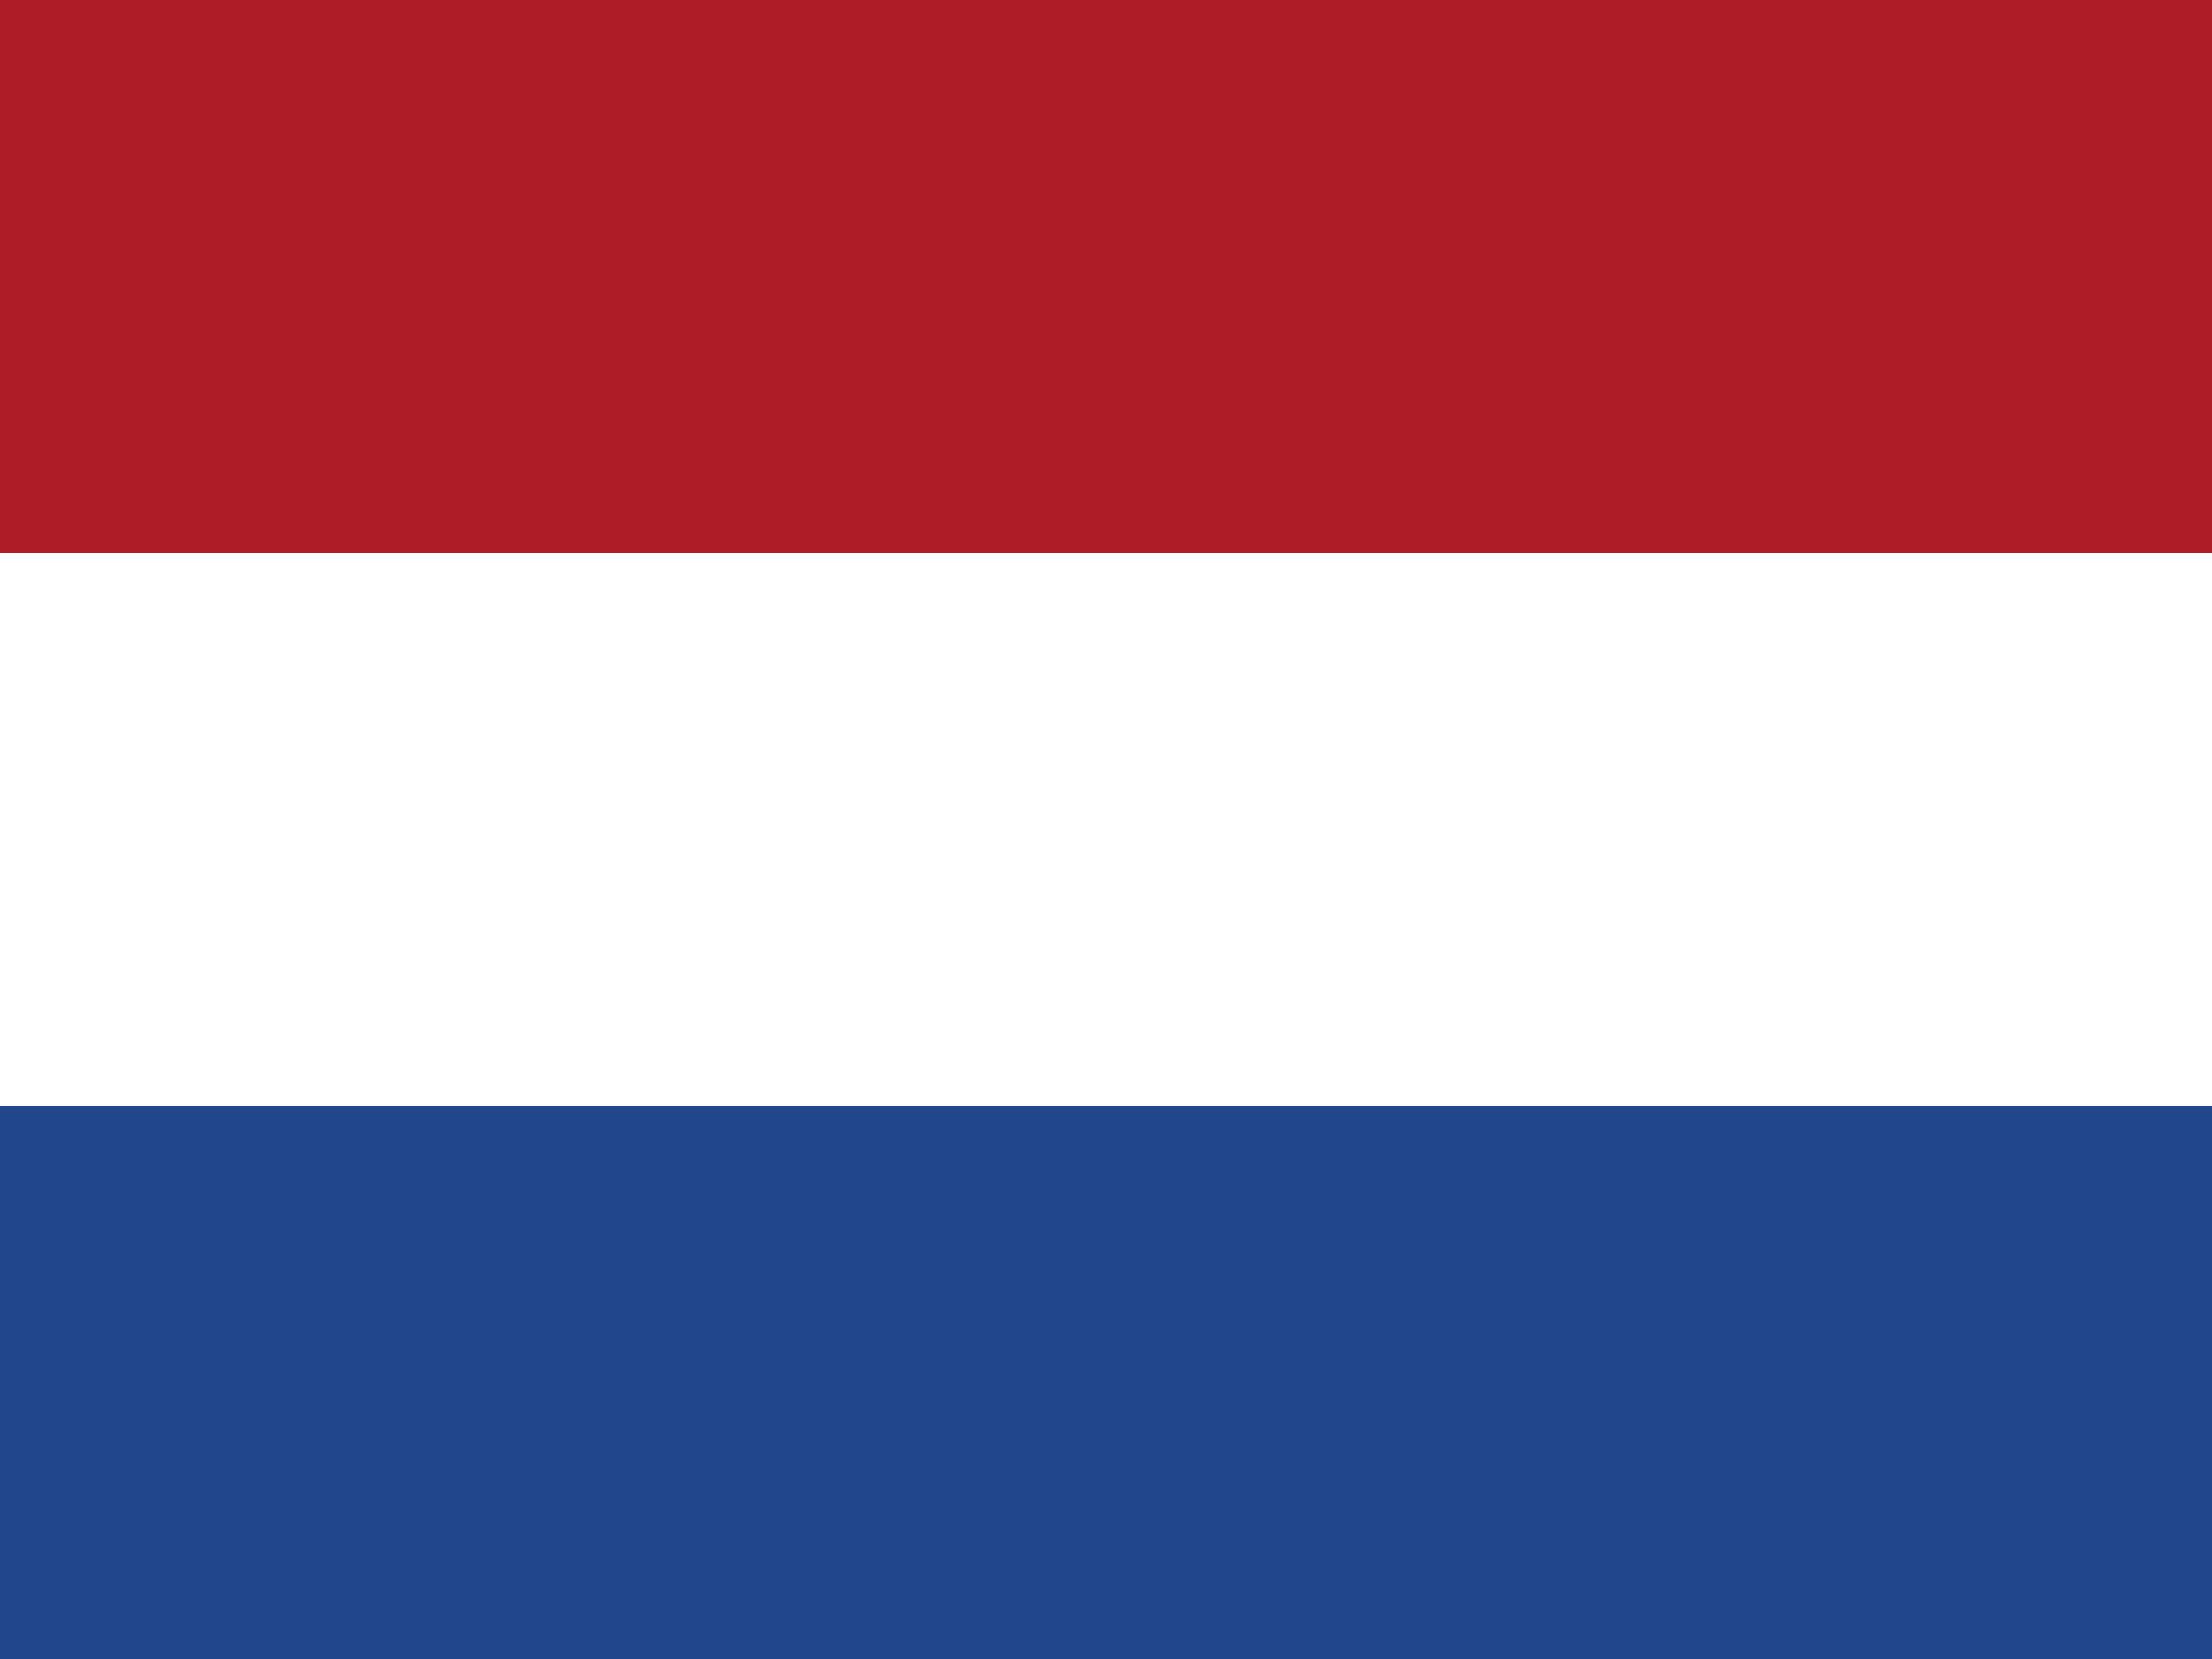
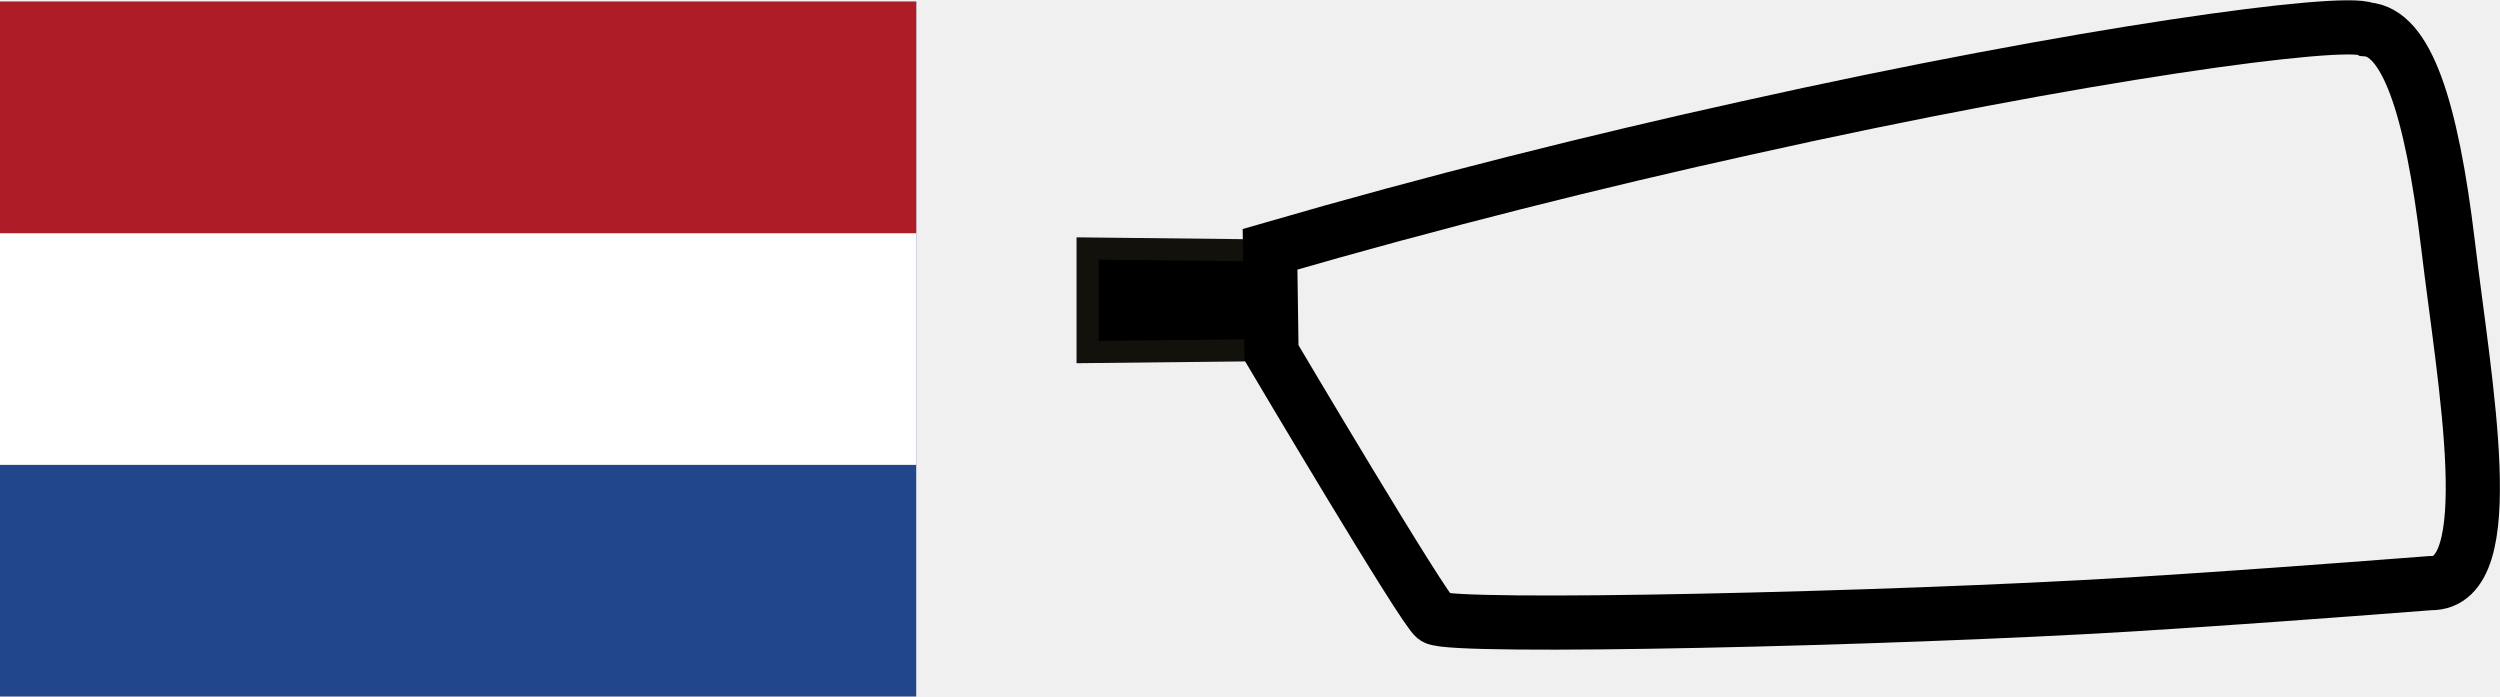
- <svg xmlns="http://www.w3.org/2000/svg" id="flag-icons-nl" viewBox="0 0 20 15" version="1.1" width="20" height="15">
-   <defs id="defs837" />
-   <path fill="#21468b" d="M 0,0 H 20 V 15 H 0 Z" id="path828" style="stroke-width:0.031" />
-   <path fill="#ffffff" d="M 0,0 H 20 V 10 H 0 Z" id="path830" style="stroke-width:0.031" />
-   <path fill="#ae1c28" d="M 0,0 H 20 V 5 H 0 Z" id="path832" style="stroke-width:0.031" />
+ <svg xmlns="http://www.w3.org/2000/svg" version="1.1" id="svg3686" width="30.015mm" height="8.362mm" xml:space="preserve">
+   <defs id="defs1064">
+     <clipPath clipPathUnits="userSpaceOnUse" id="clipPath33544">
+       <path d="M 46.981,49.175 H 551.994 V 792.152 H 46.981 Z" transform="translate(-505.5366,-81.27683)" id="path33544" />
+     </clipPath>
+   </defs>
+   <g id="layer1" style="display:none;opacity:1" transform="translate(-724.8186,-733.0065)">
+     <rect style="display:inline;fill:#4a697c;fill-opacity:1;stroke:#ffffff;stroke-width:0.9;stroke-linecap:round;stroke-linejoin:round;stroke-dasharray:2.699, 2.699;stroke-dashoffset:0;stroke-opacity:1" id="rect135" width="218.368" height="281.893" x="697.526" y="603.265" />
+   </g>
+   <g id="layer2" style="display:inline" transform="translate(-724.8186,-733.0065)">
+     <g id="g159">
+       <g id="g34" transform="translate(5.738733,71.8752)" style="display:inline;stroke-width:1.002;stroke-dasharray:none">
+         <path id="path30" d="m 777.256,672.504 v 4.506 l -8.825,0.097 v -4.7 z" style="fill:#000000;fill-opacity:1;fill-rule:evenodd;stroke:#13110c;stroke-width:1.002;stroke-linecap:butt;stroke-linejoin:miter;stroke-miterlimit:3.864;stroke-dasharray:none;stroke-opacity:1" />
+         <path id="path34" d="m 0,0 c 11.416,2.546 20.279,3.723 21.087,3.353 1.336,-0.096 2.199,-2.558 2.77,-7.322 0.57,-4.766 1.848,-11.583 -0.6,-11.525 -3.717,-0.287 -7.005,-0.526 -10.074,-0.717 l -0.19,-0.012 c -8.143,-0.494 -22.994,-0.831 -23.606,-0.449 -0.368,0.23 -5.569,9.017 -5.569,9.017 L -16.2,-6.358 -16.232,-4.132 C -10.637,-2.507 -5.071,-1.12 0,0 Z" style="fill:none;fill-opacity:1;stroke:#000000;stroke-width:1.843;stroke-linecap:butt;stroke-linejoin:miter;stroke-miterlimit:3.864;stroke-dasharray:none;stroke-dashoffset:0;stroke-opacity:1" transform="matrix(1.333333,0,0,-1.333333,798.3536,666.9333)" clip-path="url(#clipPath33544)" />
+       </g>
+       <g id="g39" transform="matrix(0.9888436,0,0,1,8.086345,74)" style="display:inline">
+         <path fill="#21468b" d="m 724.819,659.079 h 42.044 v 31.533 h -42.044 z" id="path35" style="stroke-width:0.066" />
+         <path fill="#ffffff" d="m 724.819,659.079 h 42.044 v 21.022 h -42.044 z" id="path36" style="stroke-width:0.066" />
+         <path fill="#ae1c28" d="m 724.819,659.079 h 42.044 v 10.511 h -42.044 z" id="path38" style="stroke-width:0.066" />
+       </g>
+     </g>
+   </g>
</svg>
